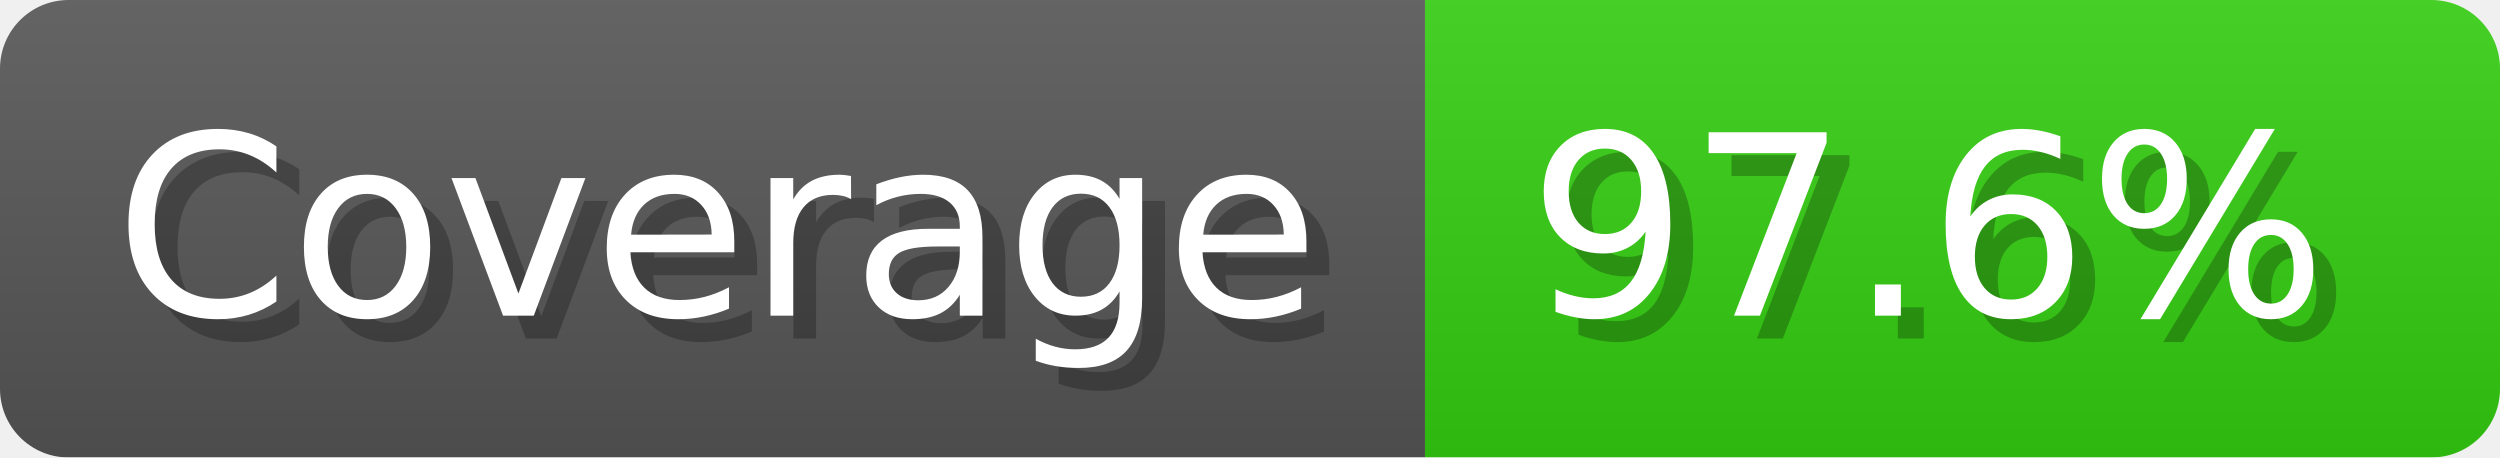
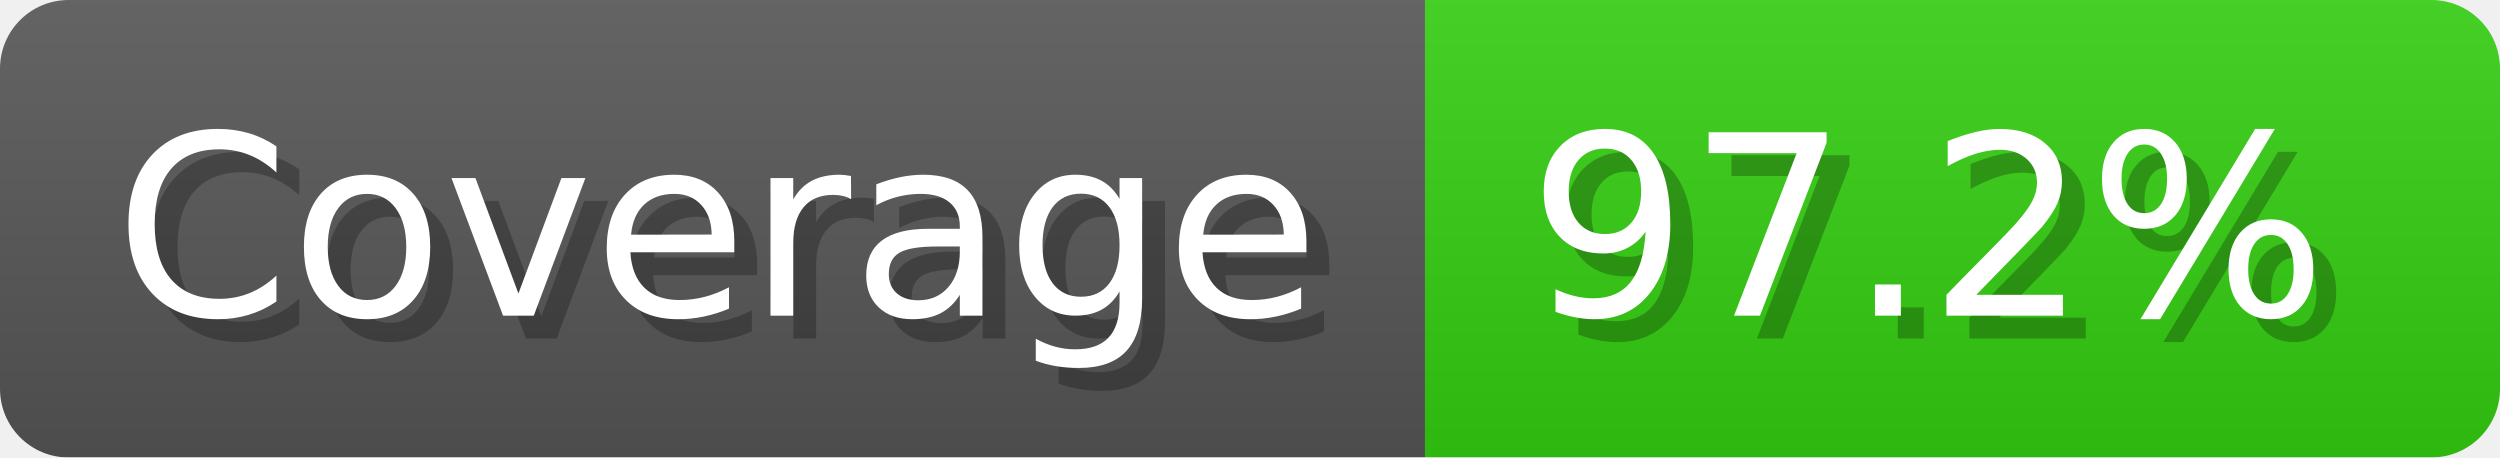
- <svg xmlns="http://www.w3.org/2000/svg" width="109.3" height="20" viewBox="0 0 1093 200" role="img" aria-label="Coverage: 97.6%">
+ <svg xmlns="http://www.w3.org/2000/svg" width="109.3" height="20" viewBox="0 0 1093 200" role="img" aria-label="Coverage: 97.2%">
  <linearGradient id="a" x2="0" y2="100%">
    <stop offset="0" stop-opacity=".1" stop-color="#EEE" />
    <stop offset="1" stop-opacity=".1" />
  </linearGradient>
  <mask id="m">
    <rect width="1093" height="200" rx="30" fill="#FFF" />
  </mask>
  <g mask="url(#m)">
    <rect width="623" height="200" fill="#555" />
    <rect width="470" height="200" fill="#3C1" x="623" />
    <rect width="1093" height="200" fill="url(#a)" />
  </g>
  <g aria-hidden="true" fill="#fff" text-anchor="start" font-family="Verdana,DejaVu Sans,sans-serif" font-size="110">
    <text x="60" y="148" textLength="523" fill="#000" opacity="0.25">Coverage</text>
    <text x="50" y="138" textLength="523">Coverage</text>
-     <text x="678" y="148" textLength="370" fill="#000" opacity="0.25">97.6%</text>
-     <text x="668" y="138" textLength="370">97.6%</text>
+     <text x="678" y="148" textLength="370" fill="#000" opacity="0.25">97.2%</text>
+     <text x="668" y="138" textLength="370">97.2%</text>
  </g>
</svg>
